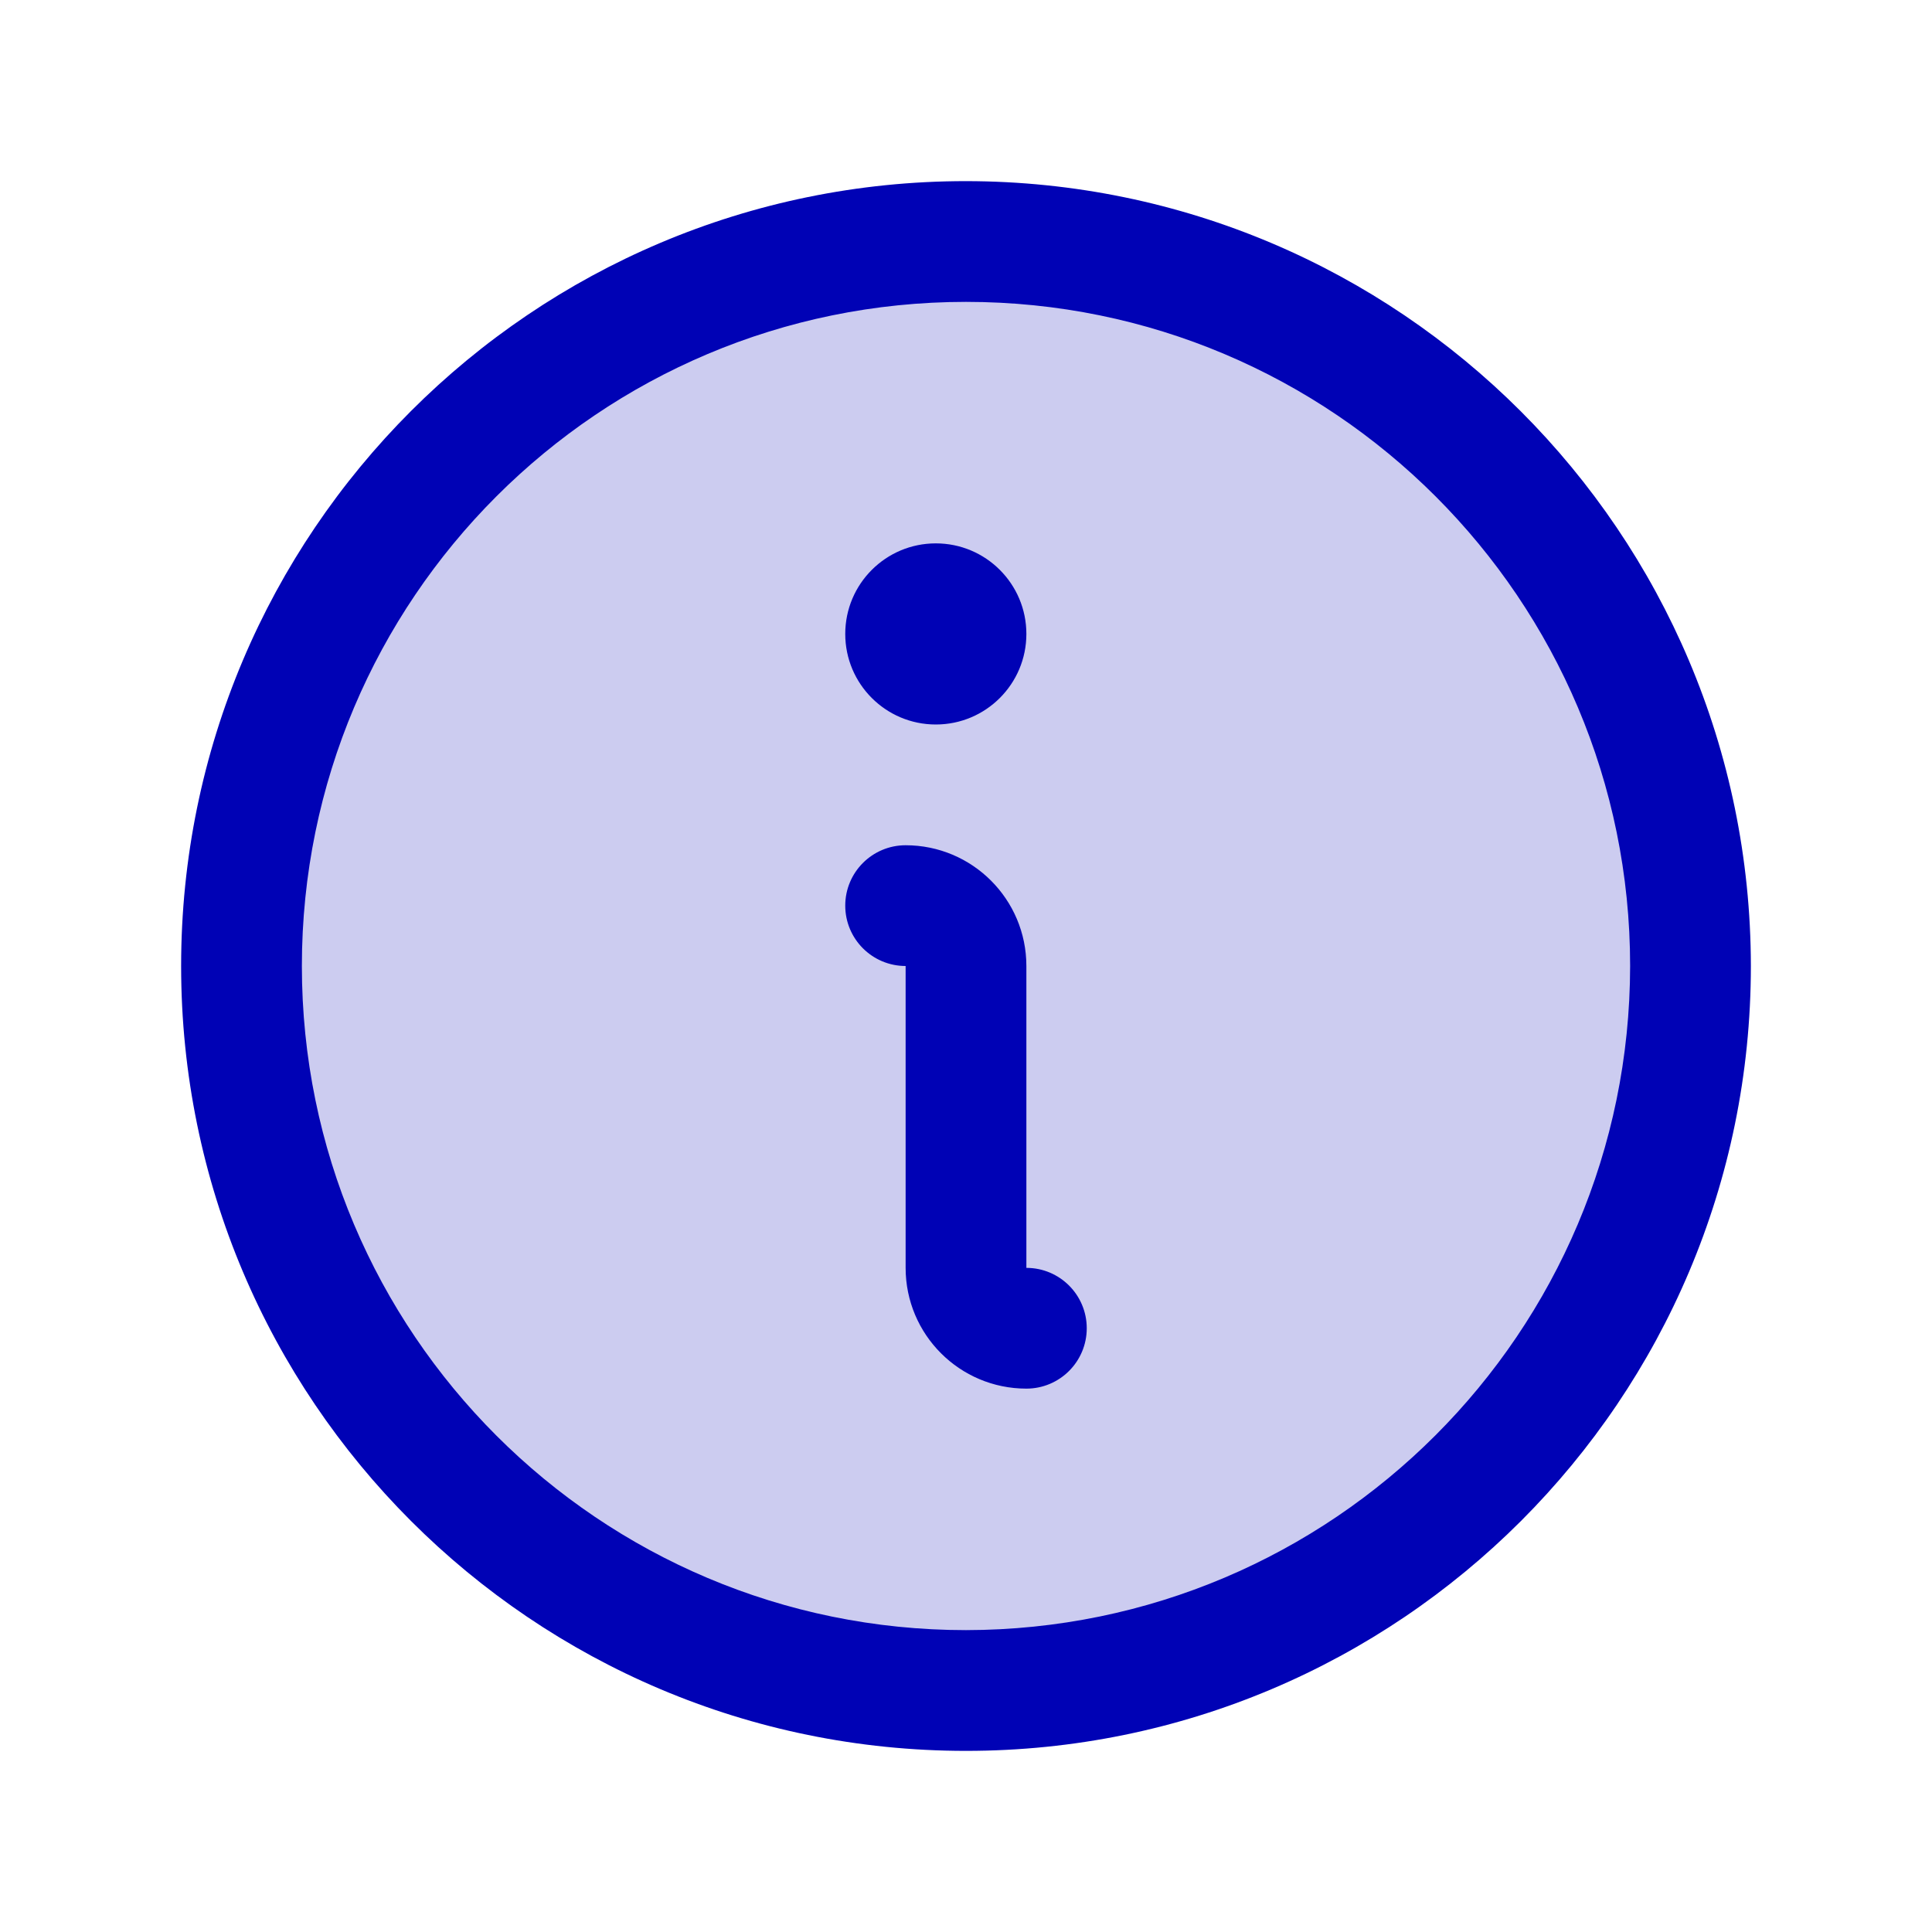
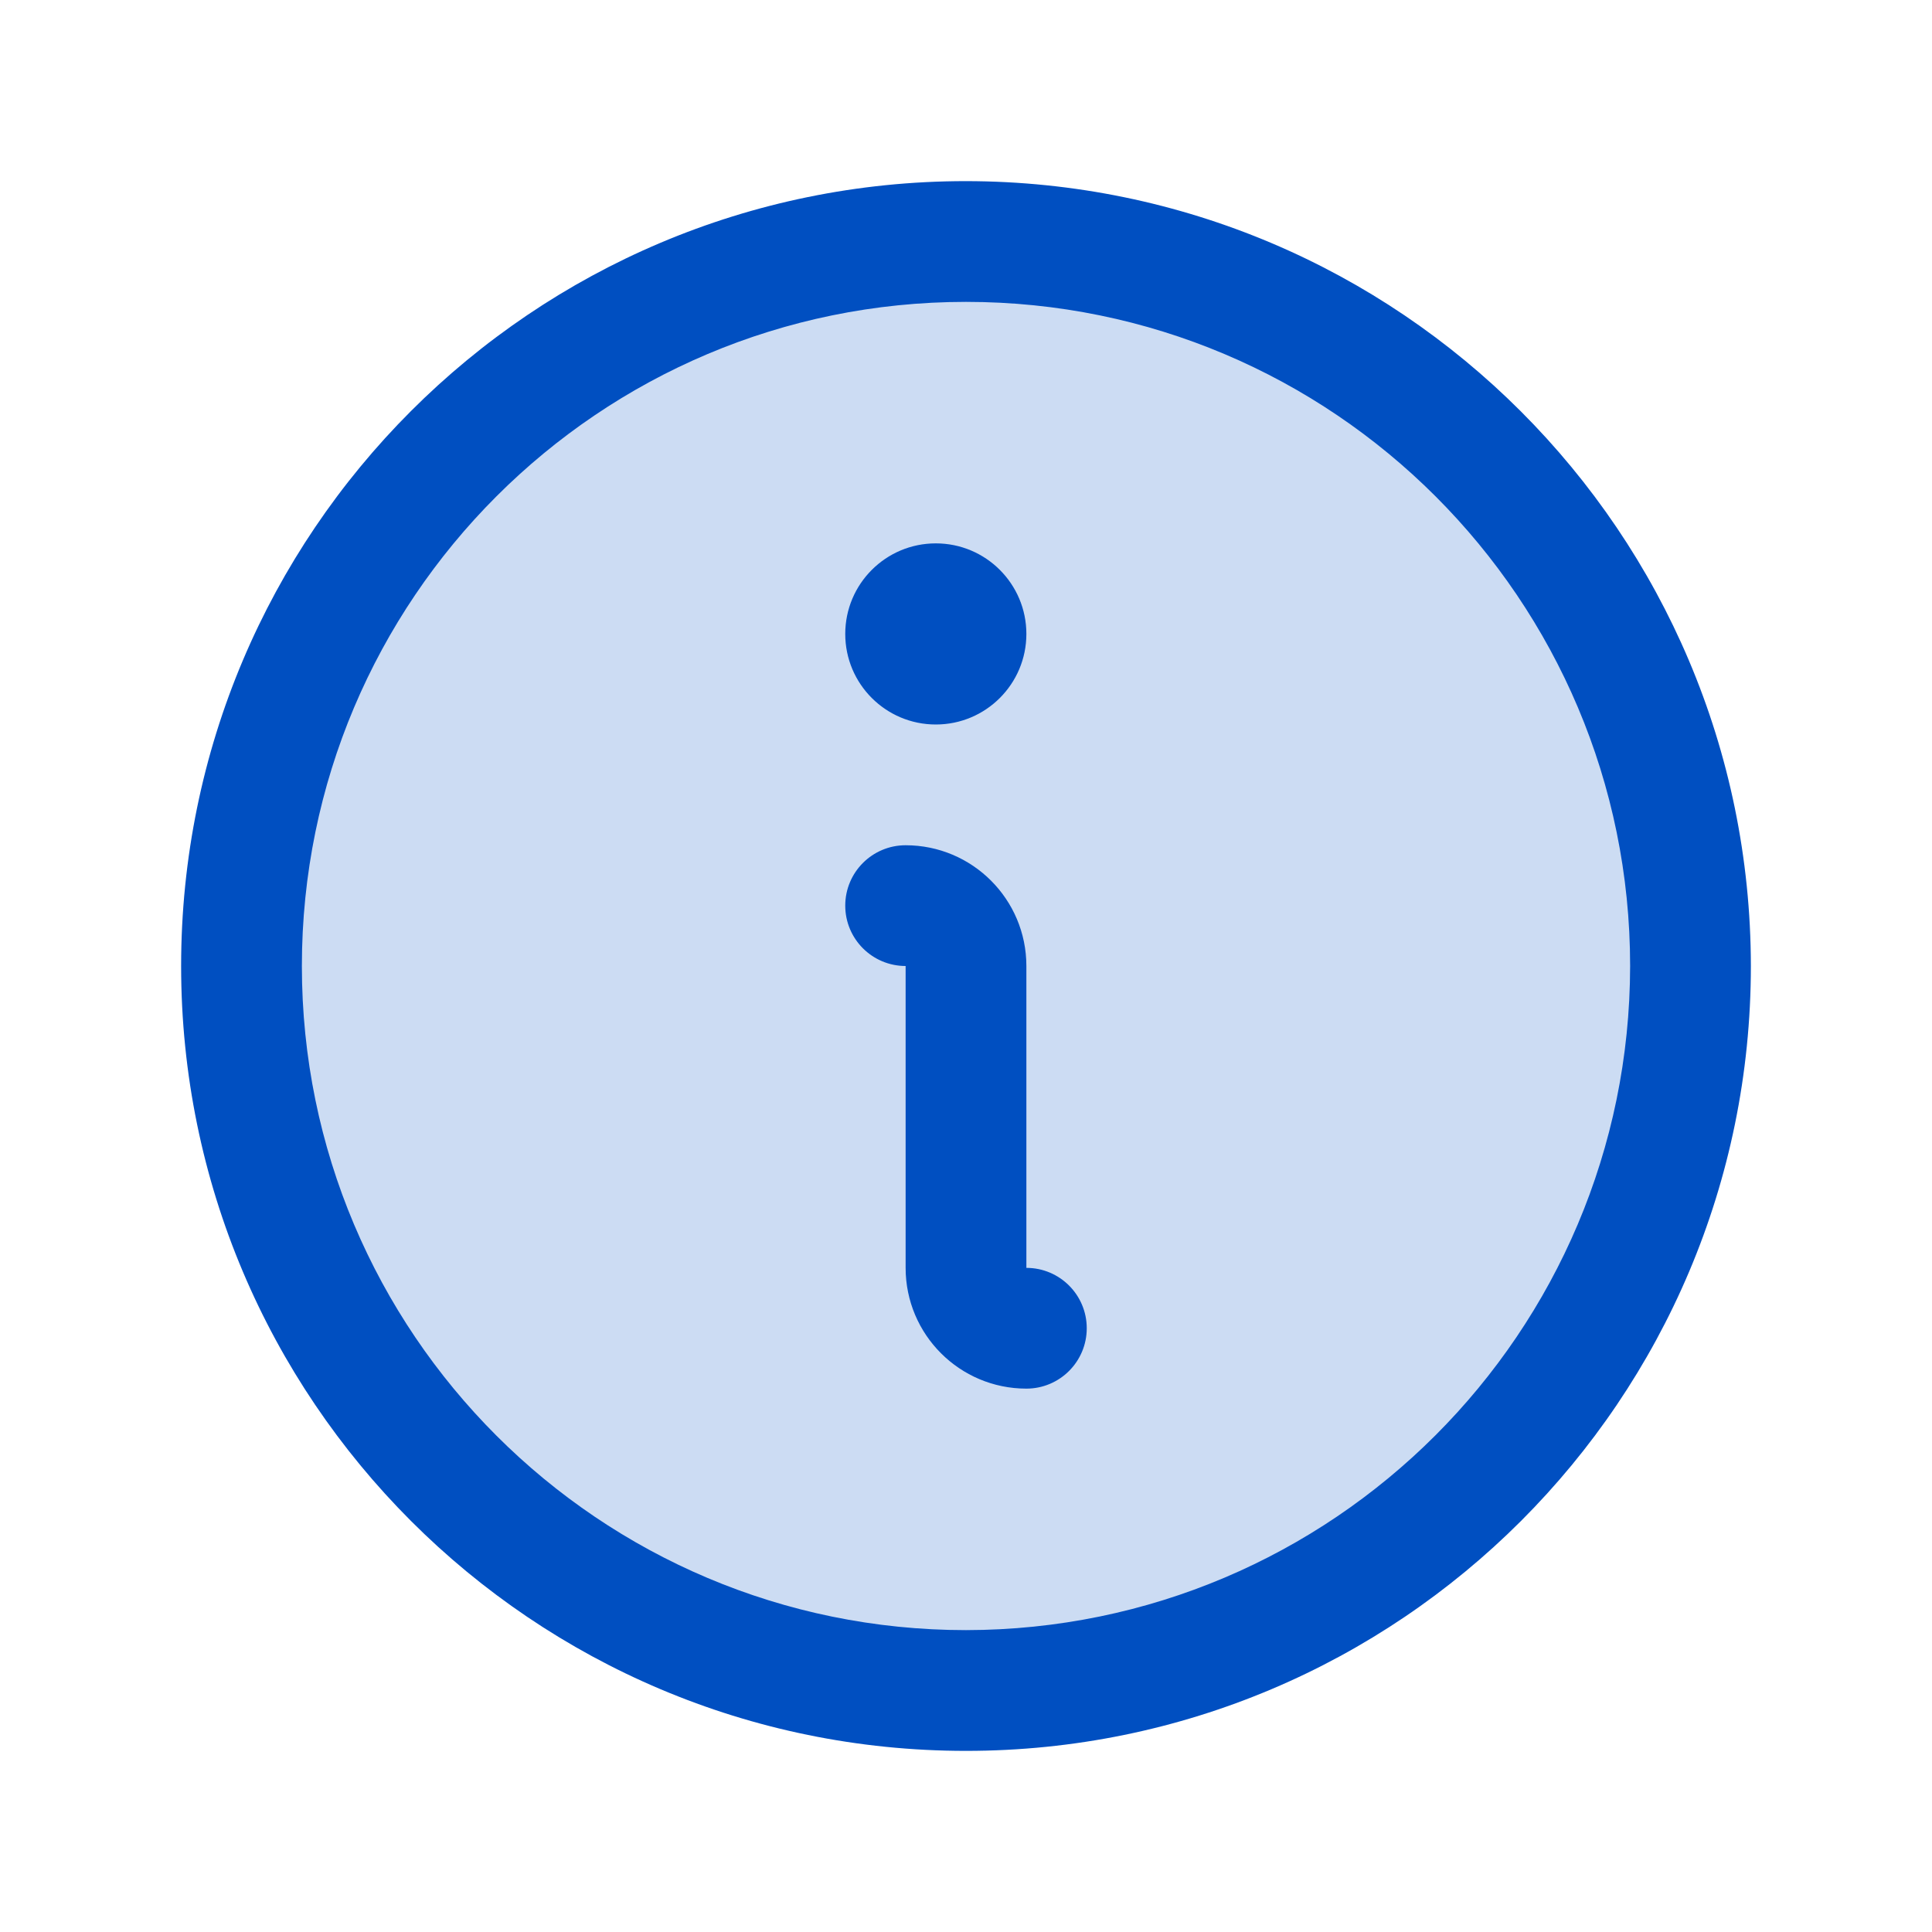
- <svg xmlns="http://www.w3.org/2000/svg" width="32" height="32" fill="#0002b5" viewBox="0 0 256 256">
+ <svg xmlns="http://www.w3.org/2000/svg" width="32" height="32" fill="#004fc1" viewBox="0 0 256 256">
  <path d="M224,128a96,96,0,1,1-96-96A96,96,0,0,1,224,128Z" opacity="0.2" />
  <path d="M144,176a8,8,0,0,1-8,8,16,16,0,0,1-16-16V128a8,8,0,0,1,0-16,16,16,0,0,1,16,16v40A8,8,0,0,1,144,176Zm88-48A104,104,0,1,1,128,24,104.11,104.11,0,0,1,232,128Zm-16,0a88,88,0,1,0-88,88A88.1,88.1,0,0,0,216,128ZM124,96a12,12,0,1,0-12-12A12,12,0,0,0,124,96Z" />
</svg>
